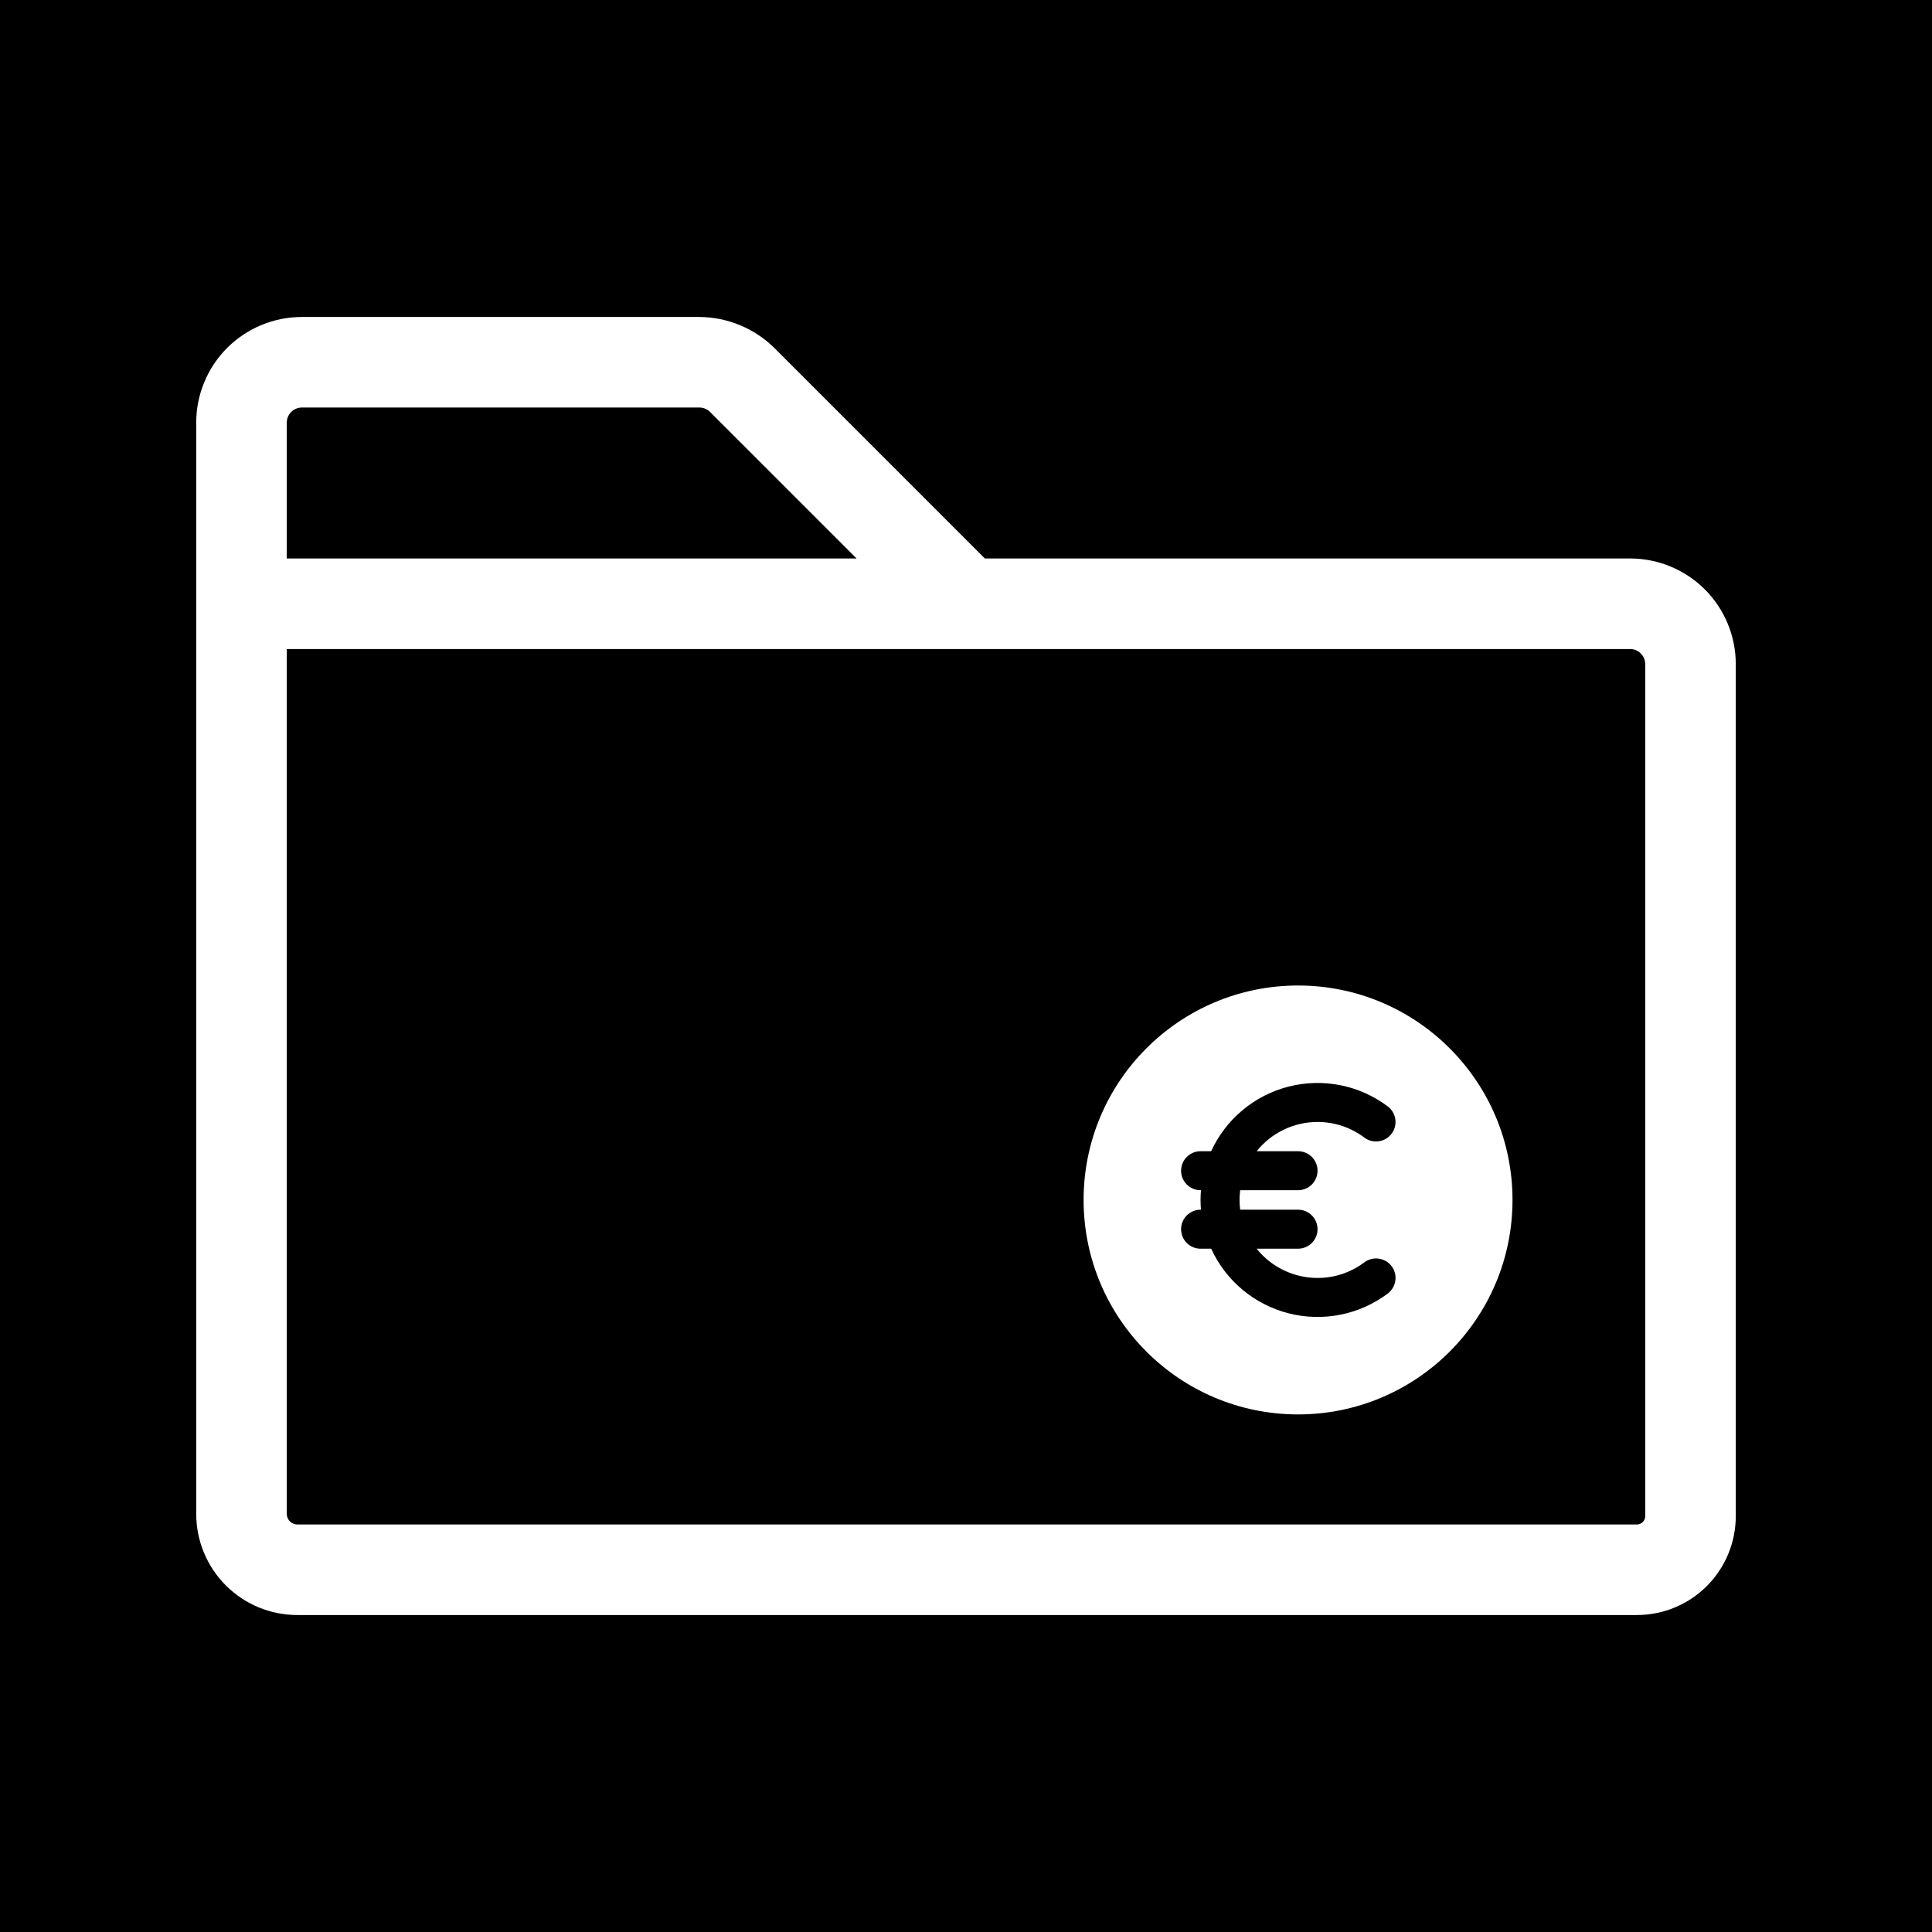
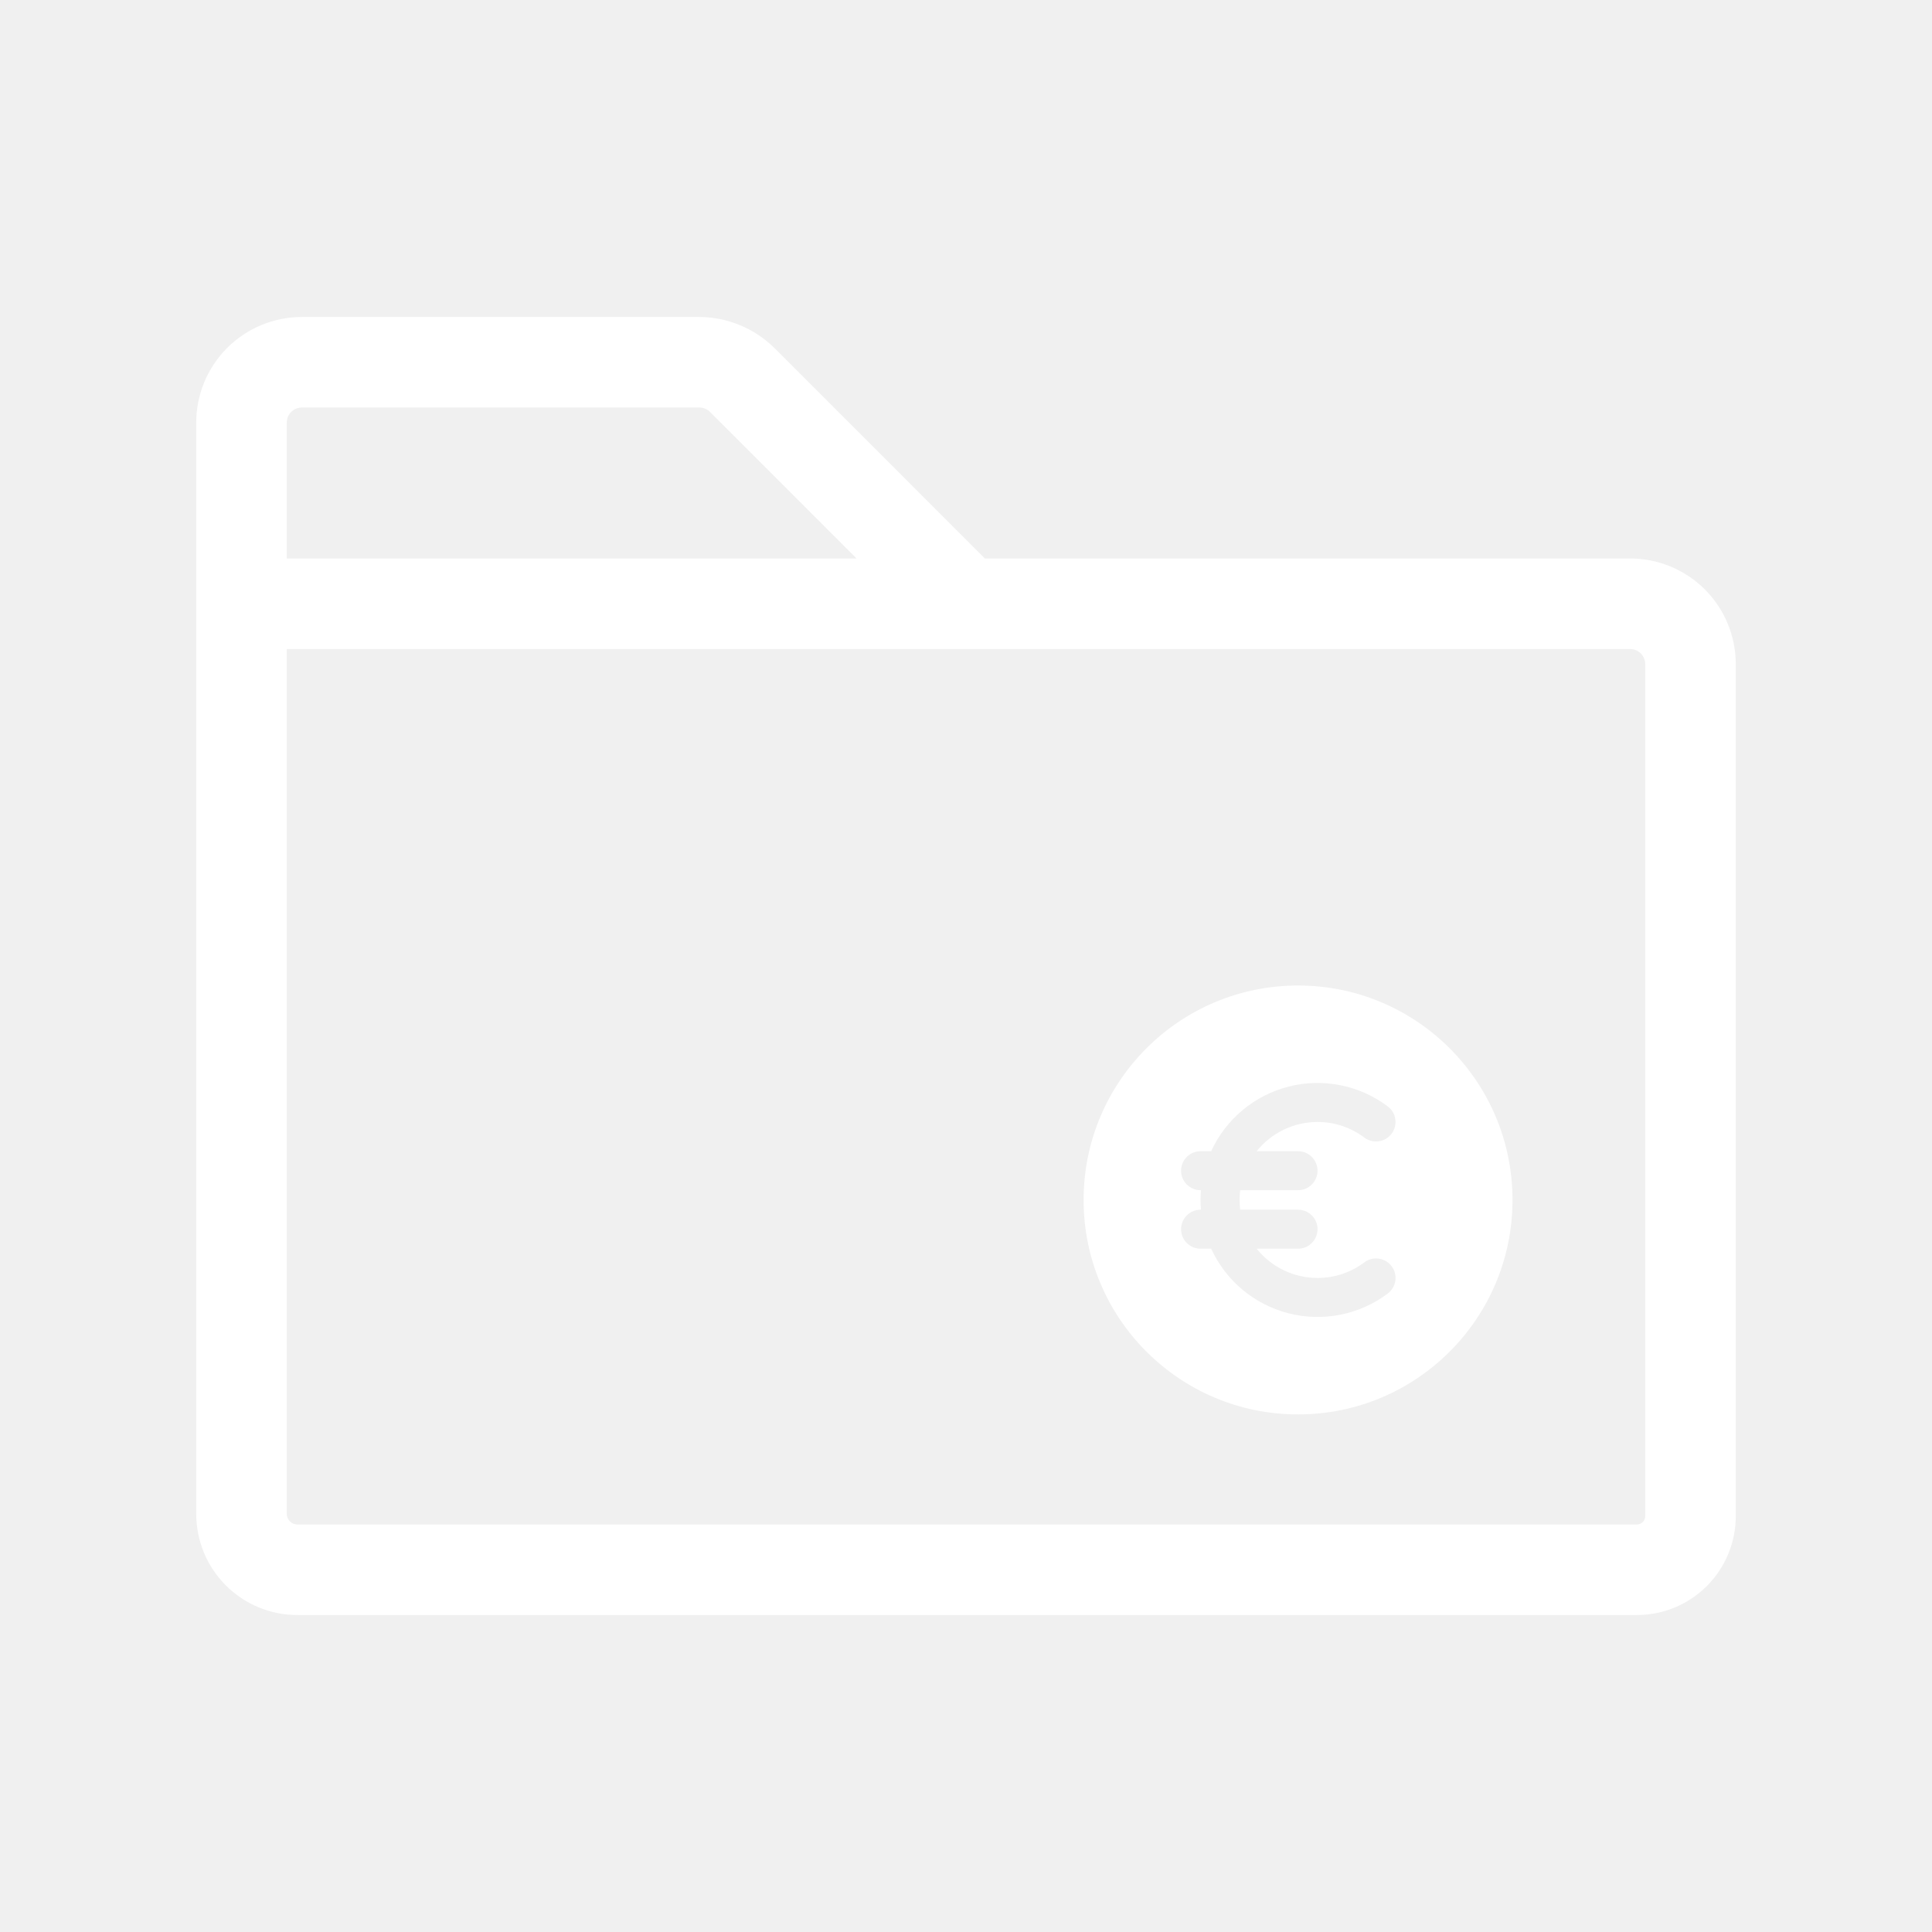
<svg xmlns="http://www.w3.org/2000/svg" width="92" height="92" viewBox="0 0 92 92" fill="none">
-   <rect width="92" height="92" fill="black" />
  <path d="M77.625 26.594H46.898L36.872 16.567C35.922 15.633 34.646 15.105 33.314 15.094H14.375C13.041 15.094 11.761 15.624 10.817 16.567C9.874 17.511 9.344 18.791 9.344 20.125V72.091C9.344 72.723 9.468 73.349 9.71 73.933C9.952 74.518 10.307 75.049 10.754 75.496C11.201 75.943 11.732 76.298 12.316 76.54C12.901 76.782 13.527 76.906 14.159 76.906H77.948C79.197 76.906 80.394 76.41 81.277 75.527C82.16 74.644 82.656 73.447 82.656 72.198V31.625C82.656 30.291 82.126 29.011 81.183 28.067C80.239 27.124 78.959 26.594 77.625 26.594ZM14.375 19.406H33.314C33.504 19.409 33.684 19.486 33.817 19.622L40.789 26.594H13.656V20.125C13.656 19.934 13.732 19.752 13.867 19.617C14.002 19.482 14.184 19.406 14.375 19.406ZM78.344 72.198C78.344 72.303 78.302 72.404 78.228 72.478C78.154 72.552 78.053 72.594 77.948 72.594H14.159C14.026 72.594 13.898 72.541 13.804 72.446C13.709 72.352 13.656 72.224 13.656 72.091V30.906H77.625C77.816 30.906 77.998 30.982 78.133 31.117C78.268 31.252 78.344 31.434 78.344 31.625V72.198Z" fill="white" />
-   <g clip-path="url(#clip0_2998_46091)">
+   <g clip-path="url(#clip0_1858_23645)">
    <path fill-rule="evenodd" clip-rule="evenodd" d="M51.6 57.141C51.6 51.501 56.172 46.929 61.812 46.929C67.452 46.929 72.024 51.501 72.024 57.141C72.024 62.781 67.452 67.353 61.812 67.353C56.172 67.353 51.6 62.781 51.6 57.141ZM59.027 57.141C59.027 56.983 59.036 56.829 59.056 56.677H61.812C62.058 56.677 62.294 56.579 62.468 56.405C62.642 56.231 62.74 55.995 62.74 55.748C62.74 55.502 62.642 55.266 62.468 55.092C62.294 54.918 62.058 54.82 61.812 54.82H59.841C60.188 54.385 60.63 54.034 61.132 53.793C61.634 53.552 62.183 53.427 62.74 53.427C63.578 53.427 64.347 53.703 64.968 54.17C65.165 54.318 65.413 54.381 65.657 54.346C65.9 54.312 66.12 54.181 66.268 53.984C66.416 53.788 66.479 53.54 66.444 53.296C66.41 53.052 66.279 52.832 66.082 52.685C65.417 52.185 64.648 51.841 63.832 51.678C63.016 51.515 62.174 51.536 61.367 51.741C60.561 51.946 59.811 52.329 59.172 52.862C58.532 53.394 58.021 54.064 57.674 54.82H57.17C56.924 54.82 56.688 54.918 56.514 55.092C56.339 55.266 56.242 55.502 56.242 55.748C56.242 55.995 56.339 56.231 56.514 56.405C56.688 56.579 56.924 56.677 57.17 56.677H57.188C57.163 56.986 57.163 57.296 57.188 57.605H57.17C56.924 57.605 56.688 57.703 56.514 57.877C56.339 58.051 56.242 58.287 56.242 58.533C56.242 58.78 56.339 59.016 56.514 59.19C56.688 59.364 56.924 59.462 57.17 59.462H57.675C58.022 60.218 58.533 60.888 59.172 61.42C59.812 61.953 60.562 62.336 61.368 62.541C62.175 62.745 63.017 62.767 63.833 62.604C64.649 62.441 65.418 62.097 66.083 61.597C66.28 61.449 66.41 61.229 66.445 60.986C66.48 60.742 66.416 60.494 66.269 60.297C66.121 60.1 65.901 59.97 65.657 59.935C65.413 59.9 65.165 59.964 64.968 60.112C64.347 60.579 63.578 60.855 62.74 60.855C62.183 60.855 61.634 60.73 61.132 60.489C60.63 60.248 60.188 59.897 59.841 59.462H61.812C62.058 59.462 62.294 59.364 62.468 59.19C62.642 59.016 62.74 58.78 62.74 58.533C62.74 58.287 62.642 58.051 62.468 57.877C62.294 57.703 62.058 57.605 61.812 57.605H59.056C59.036 57.451 59.027 57.296 59.027 57.141Z" fill="white" />
  </g>
  <defs>
-     <clipPath id="clip0_2998_46091">
+     <clipPath id="clip0_1858_23645">
      <rect width="22.281" height="22.281" fill="white" transform="translate(50.6719 46)" />
    </clipPath>
  </defs>
</svg>
